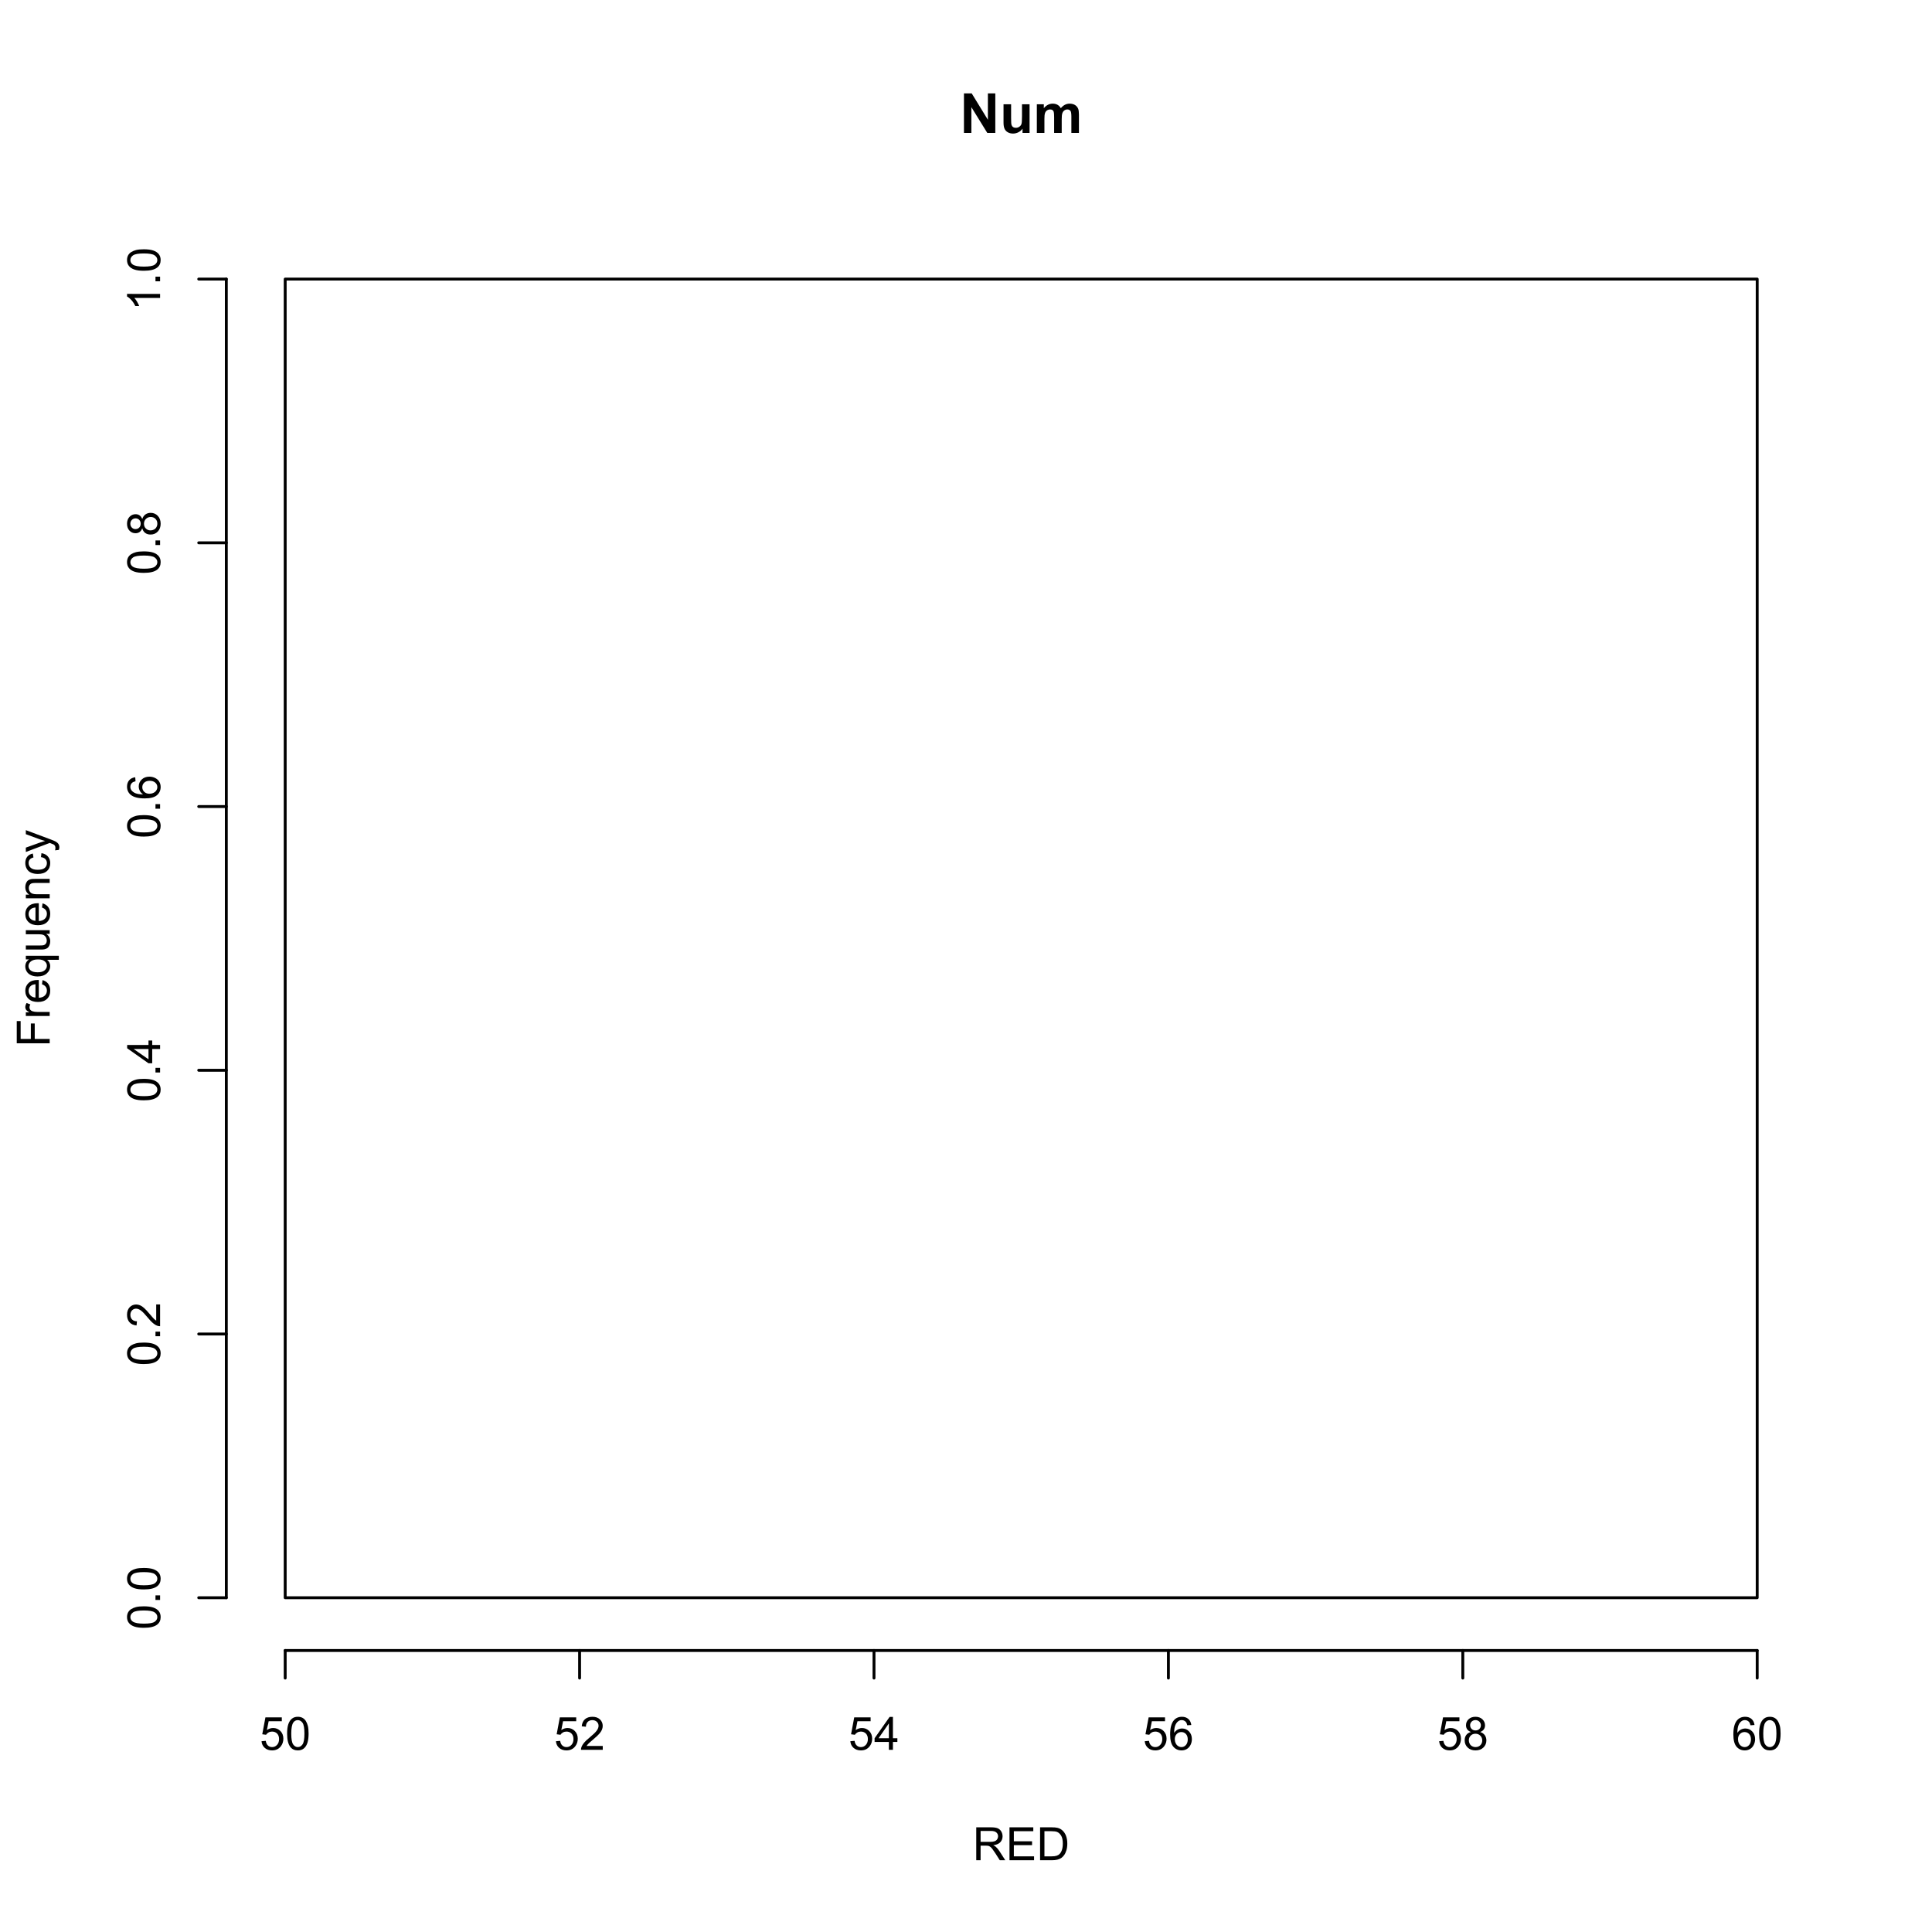
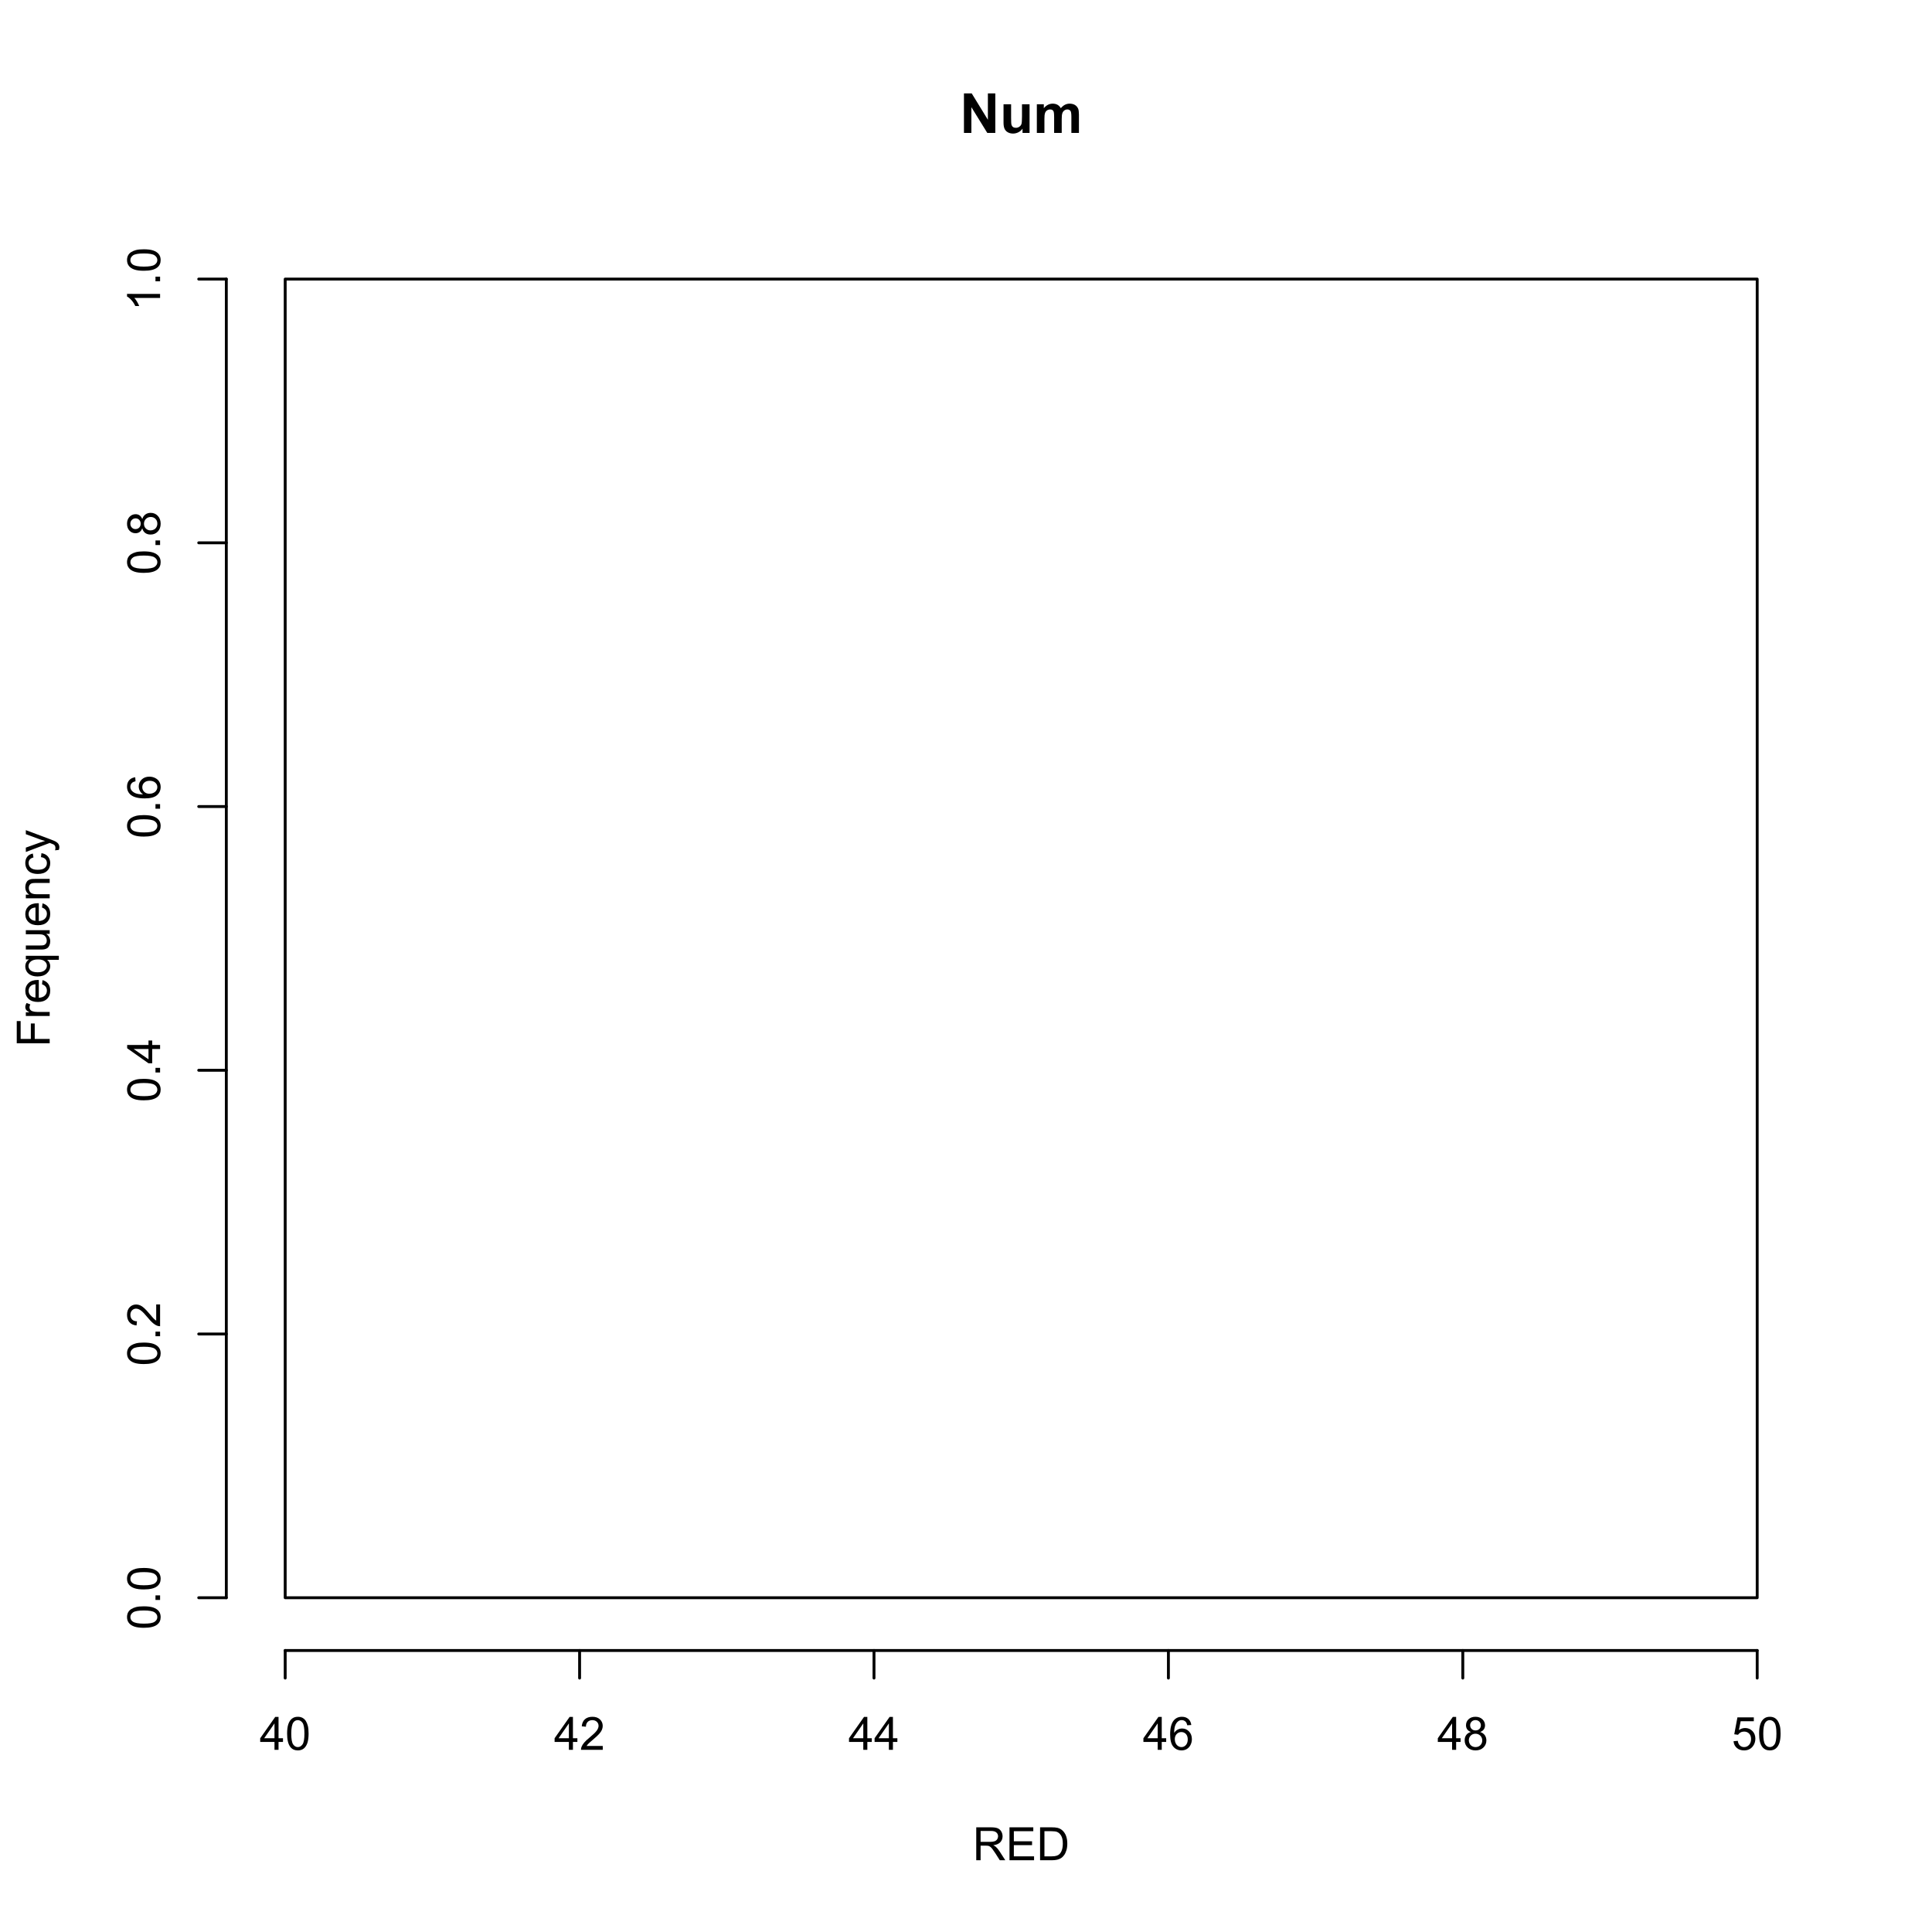
<svg xmlns="http://www.w3.org/2000/svg" xmlns:xlink="http://www.w3.org/1999/xlink" width="504pt" height="504pt" viewBox="0 0 504 504" version="1.1">
  <defs>
    <g>
      <symbol overflow="visible" id="glyph0-0">
        <path style="stroke:none;" d="M 1.801 0 L 1.801 -9 L 9 -9 L 9 0 Z M 2.023 -0.227 L 8.773 -0.227 L 8.773 -8.773 L 2.023 -8.773 Z M 2.023 -0.227 " />
      </symbol>
      <symbol overflow="visible" id="glyph0-1">
        <path style="stroke:none;" d="M 1.07 0 L 1.07 -10.309 L 3.094 -10.309 L 7.312 -3.426 L 7.312 -10.309 L 9.246 -10.309 L 9.246 0 L 7.156 0 L 3.004 -6.723 L 3.004 0 Z M 1.07 0 " />
      </symbol>
      <symbol overflow="visible" id="glyph0-2">
        <path style="stroke:none;" d="M 5.949 0 L 5.949 -1.117 C 5.672 -0.715 5.316 -0.402 4.875 -0.176 C 4.43 0.051 3.961 0.164 3.473 0.168 C 2.969 0.164 2.52 0.059 2.125 -0.16 C 1.723 -0.379 1.434 -0.691 1.258 -1.09 C 1.078 -1.488 0.988 -2.039 0.992 -2.742 L 0.992 -7.469 L 2.969 -7.469 L 2.969 -4.035 C 2.965 -2.984 3 -2.34 3.074 -2.105 C 3.145 -1.863 3.277 -1.676 3.473 -1.543 C 3.664 -1.402 3.906 -1.336 4.203 -1.336 C 4.539 -1.336 4.844 -1.426 5.109 -1.613 C 5.375 -1.793 5.559 -2.023 5.66 -2.301 C 5.758 -2.574 5.805 -3.246 5.809 -4.316 L 5.809 -7.469 L 7.785 -7.469 L 7.785 0 Z M 5.949 0 " />
      </symbol>
      <symbol overflow="visible" id="glyph0-3">
        <path style="stroke:none;" d="M 0.887 -7.469 L 2.707 -7.469 L 2.707 -6.449 C 3.355 -7.238 4.129 -7.633 5.035 -7.637 C 5.508 -7.633 5.922 -7.535 6.277 -7.34 C 6.625 -7.141 6.914 -6.844 7.145 -6.449 C 7.469 -6.844 7.824 -7.141 8.203 -7.34 C 8.582 -7.535 8.988 -7.633 9.422 -7.637 C 9.969 -7.633 10.43 -7.523 10.812 -7.301 C 11.188 -7.078 11.473 -6.75 11.664 -6.32 C 11.797 -6 11.863 -5.484 11.867 -4.773 L 11.867 0 L 9.895 0 L 9.895 -4.27 C 9.891 -5.008 9.82 -5.484 9.688 -5.703 C 9.5 -5.98 9.219 -6.121 8.844 -6.125 C 8.562 -6.121 8.305 -6.039 8.062 -5.871 C 7.82 -5.699 7.645 -5.449 7.535 -5.129 C 7.426 -4.801 7.371 -4.289 7.375 -3.586 L 7.375 0 L 5.398 0 L 5.398 -4.094 C 5.395 -4.816 5.359 -5.285 5.293 -5.5 C 5.219 -5.707 5.109 -5.863 4.965 -5.969 C 4.816 -6.07 4.617 -6.121 4.367 -6.125 C 4.059 -6.121 3.785 -6.039 3.543 -5.879 C 3.297 -5.711 3.121 -5.477 3.02 -5.168 C 2.91 -4.855 2.859 -4.34 2.863 -3.629 L 2.863 0 L 0.887 0 Z M 0.887 -7.469 " />
      </symbol>
      <symbol overflow="visible" id="glyph1-0">
        <path style="stroke:none;" d="M 1.5 0 L 1.5 -7.5 L 7.5 -7.5 L 7.5 0 Z M 1.688 -0.188 L 7.312 -0.188 L 7.312 -7.312 L 1.688 -7.312 Z M 1.688 -0.188 " />
      </symbol>
      <symbol overflow="visible" id="glyph1-1">
        <path style="stroke:none;" d="M 0.945 0 L 0.945 -8.59 L 4.75 -8.59 C 5.512 -8.59 6.094 -8.512 6.496 -8.355 C 6.891 -8.199 7.211 -7.926 7.453 -7.539 C 7.691 -7.145 7.809 -6.715 7.812 -6.246 C 7.809 -5.637 7.613 -5.121 7.219 -4.703 C 6.82 -4.285 6.211 -4.02 5.391 -3.906 C 5.691 -3.762 5.918 -3.621 6.078 -3.48 C 6.406 -3.176 6.723 -2.793 7.02 -2.336 L 8.516 0 L 7.086 0 L 5.945 -1.789 C 5.613 -2.301 5.34 -2.695 5.125 -2.973 C 4.91 -3.242 4.719 -3.434 4.551 -3.547 C 4.379 -3.652 4.207 -3.73 4.031 -3.773 C 3.898 -3.797 3.688 -3.809 3.398 -3.812 L 2.078 -3.812 L 2.078 0 Z M 2.078 -4.797 L 4.523 -4.797 C 5.043 -4.793 5.449 -4.848 5.742 -4.957 C 6.031 -5.066 6.254 -5.238 6.41 -5.473 C 6.562 -5.707 6.637 -5.965 6.641 -6.246 C 6.637 -6.652 6.488 -6.984 6.195 -7.246 C 5.898 -7.508 5.434 -7.641 4.797 -7.641 L 2.078 -7.641 Z M 2.078 -4.797 " />
      </symbol>
      <symbol overflow="visible" id="glyph1-2">
        <path style="stroke:none;" d="M 0.949 0 L 0.949 -8.59 L 7.16 -8.59 L 7.16 -7.578 L 2.086 -7.578 L 2.086 -4.945 L 6.836 -4.945 L 6.836 -3.938 L 2.086 -3.938 L 2.086 -1.016 L 7.359 -1.016 L 7.359 0 Z M 0.949 0 " />
      </symbol>
      <symbol overflow="visible" id="glyph1-3">
        <path style="stroke:none;" d="M 0.926 0 L 0.926 -8.59 L 3.883 -8.59 C 4.551 -8.59 5.062 -8.547 5.414 -8.469 C 5.906 -8.352 6.324 -8.148 6.672 -7.852 C 7.121 -7.469 7.461 -6.977 7.688 -6.383 C 7.914 -5.785 8.027 -5.105 8.027 -4.344 C 8.027 -3.688 7.949 -3.109 7.797 -2.605 C 7.645 -2.102 7.449 -1.684 7.211 -1.355 C 6.973 -1.02 6.711 -0.762 6.43 -0.574 C 6.145 -0.387 5.805 -0.242 5.406 -0.145 C 5.004 -0.047 4.543 0 4.023 0 Z M 2.062 -1.016 L 3.898 -1.016 C 4.461 -1.012 4.906 -1.066 5.227 -1.172 C 5.547 -1.273 5.805 -1.422 6 -1.617 C 6.27 -1.887 6.477 -2.246 6.629 -2.703 C 6.777 -3.156 6.855 -3.711 6.855 -4.359 C 6.855 -5.258 6.707 -5.945 6.41 -6.43 C 6.113 -6.91 5.754 -7.234 5.336 -7.398 C 5.031 -7.516 4.543 -7.574 3.867 -7.578 L 2.062 -7.578 Z M 2.062 -1.016 " />
      </symbol>
      <symbol overflow="visible" id="glyph1-4">
-         <path style="stroke:none;" d="M 0.5 -2.25 L 1.605 -2.344 C 1.684 -1.805 1.871 -1.398 2.176 -1.125 C 2.473 -0.852 2.836 -0.715 3.258 -0.719 C 3.766 -0.715 4.195 -0.906 4.547 -1.293 C 4.898 -1.672 5.074 -2.18 5.074 -2.82 C 5.074 -3.414 4.902 -3.891 4.566 -4.242 C 4.227 -4.59 3.785 -4.762 3.242 -4.766 C 2.898 -4.762 2.594 -4.684 2.32 -4.531 C 2.047 -4.375 1.832 -4.176 1.676 -3.93 L 0.688 -4.062 L 1.516 -8.473 L 5.789 -8.473 L 5.789 -7.465 L 2.359 -7.465 L 1.898 -5.156 C 2.414 -5.516 2.953 -5.695 3.523 -5.695 C 4.27 -5.695 4.902 -5.434 5.422 -4.914 C 5.934 -4.395 6.191 -3.727 6.195 -2.914 C 6.191 -2.133 5.965 -1.461 5.516 -0.898 C 4.961 -0.199 4.211 0.145 3.258 0.148 C 2.477 0.145 1.836 -0.07 1.344 -0.508 C 0.844 -0.941 0.562 -1.523 0.5 -2.25 Z M 0.5 -2.25 " />
+         <path style="stroke:none;" d="M 3.879 0 L 3.879 -2.055 L 0.152 -2.055 L 0.152 -3.023 L 4.07 -8.59 L 4.934 -8.59 L 4.934 -3.023 L 6.094 -3.023 L 6.094 -2.055 L 4.934 -2.055 L 4.934 0 Z M 3.879 -3.023 L 3.879 -6.898 L 1.188 -3.023 Z M 3.879 -3.023 " />
      </symbol>
      <symbol overflow="visible" id="glyph1-5">
        <path style="stroke:none;" d="M 0.5 -4.234 C 0.496 -5.246 0.602 -6.062 0.812 -6.688 C 1.02 -7.305 1.328 -7.785 1.742 -8.121 C 2.148 -8.457 2.668 -8.625 3.297 -8.625 C 3.758 -8.625 4.164 -8.531 4.512 -8.348 C 4.855 -8.16 5.141 -7.891 5.371 -7.543 C 5.594 -7.191 5.773 -6.766 5.906 -6.266 C 6.035 -5.762 6.098 -5.086 6.102 -4.234 C 6.098 -3.227 5.996 -2.414 5.789 -1.797 C 5.578 -1.176 5.266 -0.695 4.859 -0.359 C 4.445 -0.02 3.926 0.145 3.297 0.148 C 2.465 0.145 1.816 -0.148 1.348 -0.742 C 0.781 -1.457 0.496 -2.621 0.5 -4.234 Z M 1.582 -4.234 C 1.582 -2.824 1.746 -1.887 2.074 -1.418 C 2.402 -0.949 2.809 -0.715 3.297 -0.719 C 3.777 -0.715 4.184 -0.949 4.52 -1.422 C 4.848 -1.887 5.016 -2.824 5.016 -4.234 C 5.016 -5.648 4.848 -6.59 4.52 -7.055 C 4.184 -7.516 3.773 -7.746 3.289 -7.75 C 2.801 -7.746 2.414 -7.543 2.125 -7.137 C 1.762 -6.613 1.582 -5.645 1.582 -4.234 Z M 1.582 -4.234 " />
      </symbol>
      <symbol overflow="visible" id="glyph1-6">
        <path style="stroke:none;" d="M 6.039 -1.016 L 6.039 0 L 0.363 0 C 0.355 -0.254 0.395 -0.496 0.484 -0.734 C 0.629 -1.117 0.859 -1.5 1.18 -1.875 C 1.492 -2.25 1.953 -2.684 2.562 -3.176 C 3.492 -3.941 4.125 -4.547 4.453 -4.992 C 4.781 -5.438 4.945 -5.859 4.945 -6.266 C 4.945 -6.68 4.793 -7.031 4.496 -7.32 C 4.191 -7.602 3.805 -7.746 3.328 -7.75 C 2.82 -7.746 2.414 -7.594 2.109 -7.293 C 1.805 -6.984 1.648 -6.562 1.648 -6.031 L 0.562 -6.141 C 0.633 -6.945 0.91 -7.559 1.398 -7.988 C 1.879 -8.41 2.531 -8.625 3.352 -8.625 C 4.172 -8.625 4.824 -8.395 5.309 -7.938 C 5.789 -7.48 6.027 -6.914 6.031 -6.242 C 6.027 -5.895 5.957 -5.559 5.82 -5.227 C 5.676 -4.891 5.441 -4.539 5.117 -4.176 C 4.789 -3.805 4.25 -3.301 3.492 -2.664 C 2.859 -2.129 2.453 -1.77 2.273 -1.582 C 2.094 -1.395 1.945 -1.203 1.828 -1.016 Z M 6.039 -1.016 " />
      </symbol>
      <symbol overflow="visible" id="glyph1-7">
-         <path style="stroke:none;" d="M 3.879 0 L 3.879 -2.055 L 0.152 -2.055 L 0.152 -3.023 L 4.07 -8.59 L 4.934 -8.59 L 4.934 -3.023 L 6.094 -3.023 L 6.094 -2.055 L 4.934 -2.055 L 4.934 0 Z M 3.879 -3.023 L 3.879 -6.898 L 1.188 -3.023 Z M 3.879 -3.023 " />
+         <path style="stroke:none;" d="M 5.969 -6.484 L 4.922 -6.406 C 4.828 -6.812 4.695 -7.113 4.523 -7.305 C 4.234 -7.605 3.883 -7.758 3.469 -7.758 C 3.133 -7.758 2.836 -7.664 2.586 -7.477 C 2.25 -7.234 1.988 -6.879 1.797 -6.414 C 1.605 -5.949 1.508 -5.289 1.5 -4.43 C 1.754 -4.812 2.062 -5.098 2.434 -5.289 C 2.797 -5.473 3.184 -5.566 3.586 -5.57 C 4.289 -5.566 4.887 -5.309 5.383 -4.793 C 5.875 -4.277 6.121 -3.609 6.125 -2.789 C 6.121 -2.25 6.004 -1.746 5.773 -1.285 C 5.539 -0.82 5.223 -0.469 4.816 -0.223 C 4.41 0.023 3.949 0.145 3.434 0.148 C 2.555 0.145 1.836 -0.176 1.285 -0.82 C 0.727 -1.469 0.449 -2.535 0.453 -4.02 C 0.449 -5.676 0.758 -6.883 1.371 -7.641 C 1.902 -8.297 2.621 -8.625 3.531 -8.625 C 4.207 -8.625 4.762 -8.434 5.195 -8.055 C 5.625 -7.676 5.883 -7.152 5.969 -6.484 Z M 1.664 -2.781 C 1.664 -2.418 1.738 -2.07 1.895 -1.738 C 2.043 -1.406 2.262 -1.152 2.543 -0.98 C 2.82 -0.801 3.109 -0.715 3.414 -0.719 C 3.859 -0.715 4.242 -0.895 4.566 -1.258 C 4.883 -1.613 5.043 -2.102 5.047 -2.727 C 5.043 -3.316 4.887 -3.785 4.57 -4.129 C 4.25 -4.469 3.852 -4.641 3.375 -4.641 C 2.898 -4.641 2.492 -4.469 2.16 -4.129 C 1.828 -3.785 1.664 -3.336 1.664 -2.781 Z M 1.664 -2.781 " />
      </symbol>
      <symbol overflow="visible" id="glyph1-8">
-         <path style="stroke:none;" d="M 5.969 -6.484 L 4.922 -6.406 C 4.828 -6.812 4.695 -7.113 4.523 -7.305 C 4.234 -7.605 3.883 -7.758 3.469 -7.758 C 3.133 -7.758 2.836 -7.664 2.586 -7.477 C 2.25 -7.234 1.988 -6.879 1.797 -6.414 C 1.605 -5.949 1.508 -5.289 1.5 -4.43 C 1.754 -4.812 2.062 -5.098 2.434 -5.289 C 2.797 -5.473 3.184 -5.566 3.586 -5.57 C 4.289 -5.566 4.887 -5.309 5.383 -4.793 C 5.875 -4.277 6.121 -3.609 6.125 -2.789 C 6.121 -2.25 6.004 -1.746 5.773 -1.285 C 5.539 -0.82 5.223 -0.469 4.816 -0.223 C 4.41 0.023 3.949 0.145 3.434 0.148 C 2.555 0.145 1.836 -0.176 1.285 -0.82 C 0.727 -1.469 0.449 -2.535 0.453 -4.02 C 0.449 -5.676 0.758 -6.883 1.371 -7.641 C 1.902 -8.297 2.621 -8.625 3.531 -8.625 C 4.207 -8.625 4.762 -8.434 5.195 -8.055 C 5.625 -7.676 5.883 -7.152 5.969 -6.484 Z M 1.664 -2.781 C 1.664 -2.418 1.738 -2.07 1.895 -1.738 C 2.043 -1.406 2.262 -1.152 2.543 -0.98 C 2.82 -0.801 3.109 -0.715 3.414 -0.719 C 3.859 -0.715 4.242 -0.895 4.566 -1.258 C 4.883 -1.613 5.043 -2.102 5.047 -2.727 C 5.043 -3.316 4.887 -3.785 4.57 -4.129 C 4.25 -4.469 3.852 -4.641 3.375 -4.641 C 2.898 -4.641 2.492 -4.469 2.16 -4.129 C 1.828 -3.785 1.664 -3.336 1.664 -2.781 Z M 1.664 -2.781 " />
+         <path style="stroke:none;" d="M 2.121 -4.656 C 1.684 -4.816 1.359 -5.047 1.148 -5.344 C 0.938 -5.641 0.832 -5.996 0.832 -6.41 C 0.832 -7.035 1.055 -7.559 1.504 -7.984 C 1.953 -8.41 2.551 -8.625 3.297 -8.625 C 4.043 -8.625 4.648 -8.406 5.109 -7.973 C 5.566 -7.535 5.793 -7.004 5.797 -6.383 C 5.793 -5.977 5.688 -5.629 5.48 -5.34 C 5.27 -5.043 4.953 -4.816 4.531 -4.656 C 5.055 -4.48 5.457 -4.203 5.734 -3.824 C 6.008 -3.438 6.145 -2.98 6.148 -2.453 C 6.145 -1.715 5.887 -1.098 5.367 -0.602 C 4.844 -0.102 4.16 0.145 3.316 0.148 C 2.469 0.145 1.785 -0.102 1.266 -0.605 C 0.742 -1.105 0.48 -1.734 0.484 -2.484 C 0.48 -3.039 0.621 -3.504 0.91 -3.887 C 1.191 -4.262 1.598 -4.52 2.121 -4.656 Z M 1.91 -6.445 C 1.91 -6.039 2.039 -5.707 2.301 -5.449 C 2.562 -5.191 2.902 -5.062 3.32 -5.062 C 3.723 -5.062 4.055 -5.188 4.32 -5.445 C 4.578 -5.695 4.711 -6.012 4.711 -6.387 C 4.711 -6.773 4.574 -7.098 4.309 -7.363 C 4.035 -7.625 3.703 -7.758 3.312 -7.758 C 2.906 -7.758 2.574 -7.629 2.309 -7.371 C 2.043 -7.113 1.91 -6.805 1.91 -6.445 Z M 1.57 -2.477 C 1.57 -2.176 1.641 -1.887 1.785 -1.605 C 1.926 -1.324 2.137 -1.105 2.422 -0.949 C 2.699 -0.793 3.004 -0.715 3.328 -0.719 C 3.832 -0.715 4.246 -0.879 4.578 -1.207 C 4.902 -1.531 5.066 -1.941 5.07 -2.445 C 5.066 -2.945 4.898 -3.367 4.562 -3.703 C 4.223 -4.035 3.801 -4.199 3.293 -4.203 C 2.793 -4.199 2.379 -4.035 2.059 -3.711 C 1.73 -3.379 1.57 -2.969 1.57 -2.477 Z M 1.57 -2.477 " />
      </symbol>
      <symbol overflow="visible" id="glyph1-9">
-         <path style="stroke:none;" d="M 2.121 -4.656 C 1.684 -4.816 1.359 -5.047 1.148 -5.344 C 0.938 -5.641 0.832 -5.996 0.832 -6.41 C 0.832 -7.035 1.055 -7.559 1.504 -7.984 C 1.953 -8.41 2.551 -8.625 3.297 -8.625 C 4.043 -8.625 4.648 -8.406 5.109 -7.973 C 5.566 -7.535 5.793 -7.004 5.797 -6.383 C 5.793 -5.977 5.688 -5.629 5.48 -5.34 C 5.27 -5.043 4.953 -4.816 4.531 -4.656 C 5.055 -4.48 5.457 -4.203 5.734 -3.824 C 6.008 -3.438 6.145 -2.98 6.148 -2.453 C 6.145 -1.715 5.887 -1.098 5.367 -0.602 C 4.844 -0.102 4.16 0.145 3.316 0.148 C 2.469 0.145 1.785 -0.102 1.266 -0.605 C 0.742 -1.105 0.48 -1.734 0.484 -2.484 C 0.48 -3.039 0.621 -3.504 0.91 -3.887 C 1.191 -4.262 1.598 -4.52 2.121 -4.656 Z M 1.91 -6.445 C 1.91 -6.039 2.039 -5.707 2.301 -5.449 C 2.562 -5.191 2.902 -5.062 3.32 -5.062 C 3.723 -5.062 4.055 -5.188 4.32 -5.445 C 4.578 -5.695 4.711 -6.012 4.711 -6.387 C 4.711 -6.773 4.574 -7.098 4.309 -7.363 C 4.035 -7.625 3.703 -7.758 3.312 -7.758 C 2.906 -7.758 2.574 -7.629 2.309 -7.371 C 2.043 -7.113 1.91 -6.805 1.91 -6.445 Z M 1.57 -2.477 C 1.57 -2.176 1.641 -1.887 1.785 -1.605 C 1.926 -1.324 2.137 -1.105 2.422 -0.949 C 2.699 -0.793 3.004 -0.715 3.328 -0.719 C 3.832 -0.715 4.246 -0.879 4.578 -1.207 C 4.902 -1.531 5.066 -1.941 5.07 -2.445 C 5.066 -2.945 4.898 -3.367 4.562 -3.703 C 4.223 -4.035 3.801 -4.199 3.293 -4.203 C 2.793 -4.199 2.379 -4.035 2.059 -3.711 C 1.73 -3.379 1.57 -2.969 1.57 -2.477 Z M 1.57 -2.477 " />
+         <path style="stroke:none;" d="M 0.5 -2.25 L 1.605 -2.344 C 1.684 -1.805 1.871 -1.398 2.176 -1.125 C 2.473 -0.852 2.836 -0.715 3.258 -0.719 C 3.766 -0.715 4.195 -0.906 4.547 -1.293 C 4.898 -1.672 5.074 -2.18 5.074 -2.82 C 5.074 -3.414 4.902 -3.891 4.566 -4.242 C 4.227 -4.59 3.785 -4.762 3.242 -4.766 C 2.898 -4.762 2.594 -4.684 2.32 -4.531 C 2.047 -4.375 1.832 -4.176 1.676 -3.93 L 0.688 -4.062 L 1.516 -8.473 L 5.789 -8.473 L 5.789 -7.465 L 2.359 -7.465 L 1.898 -5.156 C 2.414 -5.516 2.953 -5.695 3.523 -5.695 C 4.27 -5.695 4.902 -5.434 5.422 -4.914 C 5.934 -4.395 6.191 -3.727 6.195 -2.914 C 6.191 -2.133 5.965 -1.461 5.516 -0.898 C 4.961 -0.199 4.211 0.145 3.258 0.148 C 2.477 0.145 1.836 -0.07 1.344 -0.508 C 0.844 -0.941 0.562 -1.523 0.5 -2.25 Z M 0.5 -2.25 " />
      </symbol>
      <symbol overflow="visible" id="glyph2-0">
        <path style="stroke:none;" d="M 0 -1.5 L -7.5 -1.5 L -7.5 -7.5 L 0 -7.5 Z M -0.188 -1.688 L -0.188 -7.312 L -7.312 -7.312 L -7.312 -1.688 Z M -0.188 -1.688 " />
      </symbol>
      <symbol overflow="visible" id="glyph2-1">
        <path style="stroke:none;" d="M 0 -0.984 L -8.59 -0.984 L -8.59 -6.781 L -7.578 -6.781 L -7.578 -2.121 L -4.914 -2.121 L -4.914 -6.152 L -3.902 -6.152 L -3.902 -2.121 L 0 -2.121 Z M 0 -0.984 " />
      </symbol>
      <symbol overflow="visible" id="glyph2-2">
        <path style="stroke:none;" d="M 0 -0.781 L -6.223 -0.781 L -6.223 -1.73 L -5.281 -1.73 C -5.719 -1.969 -6.012 -2.191 -6.152 -2.398 C -6.293 -2.602 -6.363 -2.828 -6.363 -3.078 C -6.363 -3.43 -6.25 -3.793 -6.023 -4.16 L -5.047 -3.797 C -5.195 -3.539 -5.273 -3.281 -5.273 -3.023 C -5.273 -2.793 -5.203 -2.586 -5.066 -2.402 C -4.926 -2.219 -4.734 -2.086 -4.488 -2.012 C -4.113 -1.891 -3.703 -1.832 -3.258 -1.836 L 0 -1.836 Z M 0 -0.781 " />
      </symbol>
      <symbol overflow="visible" id="glyph2-3">
        <path style="stroke:none;" d="M -2.004 -5.051 L -1.867 -6.141 C -1.23 -5.969 -0.738 -5.648 -0.387 -5.184 C -0.035 -4.719 0.141 -4.125 0.141 -3.406 C 0.141 -2.492 -0.137 -1.77 -0.699 -1.238 C -1.254 -0.703 -2.043 -0.438 -3.059 -0.441 C -4.105 -0.438 -4.918 -0.707 -5.496 -1.25 C -6.074 -1.785 -6.363 -2.484 -6.363 -3.348 C -6.363 -4.176 -6.078 -4.855 -5.512 -5.383 C -4.945 -5.91 -4.148 -6.176 -3.121 -6.176 C -3.055 -6.176 -2.961 -6.172 -2.84 -6.172 L -2.844 -1.531 C -2.156 -1.566 -1.633 -1.762 -1.27 -2.109 C -0.906 -2.457 -0.727 -2.891 -0.727 -3.41 C -0.727 -3.797 -0.828 -4.125 -1.031 -4.402 C -1.234 -4.672 -1.559 -4.891 -2.004 -5.051 Z M -3.711 -1.59 L -3.707 -5.062 C -4.227 -5.016 -4.621 -4.883 -4.887 -4.664 C -5.293 -4.328 -5.496 -3.891 -5.496 -3.359 C -5.496 -2.871 -5.332 -2.465 -5.008 -2.137 C -4.684 -1.805 -4.25 -1.621 -3.711 -1.59 Z M -3.711 -1.59 " />
      </symbol>
      <symbol overflow="visible" id="glyph2-4">
        <path style="stroke:none;" d="M 2.387 -4.758 L -0.66 -4.758 C -0.43 -4.594 -0.238 -4.363 -0.086 -4.066 C 0.066 -3.77 0.141 -3.457 0.141 -3.129 C 0.141 -2.391 -0.152 -1.754 -0.742 -1.223 C -1.332 -0.688 -2.141 -0.422 -3.172 -0.422 C -3.793 -0.422 -4.355 -0.527 -4.852 -0.746 C -5.344 -0.961 -5.719 -1.277 -5.977 -1.691 C -6.234 -2.102 -6.363 -2.555 -6.363 -3.047 C -6.363 -3.816 -6.039 -4.422 -5.391 -4.863 L -6.223 -4.863 L -6.223 -5.812 L 2.387 -5.812 Z M -3.129 -1.508 C -2.328 -1.504 -1.727 -1.672 -1.328 -2.012 C -0.926 -2.344 -0.727 -2.746 -0.727 -3.219 C -0.727 -3.664 -0.914 -4.051 -1.297 -4.375 C -1.672 -4.699 -2.254 -4.863 -3.035 -4.863 C -3.863 -4.863 -4.484 -4.691 -4.902 -4.352 C -5.32 -4.008 -5.531 -3.605 -5.531 -3.148 C -5.531 -2.688 -5.336 -2.301 -4.949 -1.984 C -4.559 -1.664 -3.953 -1.504 -3.129 -1.508 Z M -3.129 -1.508 " />
      </symbol>
      <symbol overflow="visible" id="glyph2-5">
        <path style="stroke:none;" d="M 0 -4.867 L -0.914 -4.867 C -0.211 -4.379 0.141 -3.723 0.141 -2.895 C 0.141 -2.527 0.07 -2.184 -0.07 -1.867 C -0.211 -1.547 -0.387 -1.309 -0.598 -1.156 C -0.809 -1 -1.07 -0.895 -1.383 -0.832 C -1.59 -0.789 -1.918 -0.766 -2.367 -0.77 L -6.223 -0.77 L -6.223 -1.824 L -2.773 -1.824 C -2.219 -1.82 -1.848 -1.844 -1.656 -1.887 C -1.379 -1.949 -1.16 -2.09 -1.004 -2.309 C -0.84 -2.523 -0.762 -2.789 -0.766 -3.105 C -0.762 -3.418 -0.844 -3.715 -1.008 -3.996 C -1.172 -4.273 -1.391 -4.469 -1.672 -4.586 C -1.945 -4.699 -2.352 -4.758 -2.887 -4.758 L -6.223 -4.758 L -6.223 -5.812 L 0 -5.812 Z M 0 -4.867 " />
      </symbol>
      <symbol overflow="visible" id="glyph2-6">
        <path style="stroke:none;" d="M 0 -0.789 L -6.223 -0.793 L -6.223 -1.742 L -5.336 -1.742 C -6.02 -2.195 -6.363 -2.855 -6.363 -3.723 C -6.363 -4.09 -6.293 -4.434 -6.16 -4.754 C -6.023 -5.066 -5.848 -5.305 -5.633 -5.461 C -5.41 -5.617 -5.152 -5.727 -4.852 -5.789 C -4.656 -5.828 -4.312 -5.848 -3.824 -5.848 L 0 -5.848 L 0 -4.793 L -3.785 -4.793 C -4.215 -4.793 -4.535 -4.75 -4.75 -4.668 C -4.961 -4.586 -5.129 -4.441 -5.258 -4.234 C -5.383 -4.023 -5.449 -3.777 -5.449 -3.5 C -5.449 -3.047 -5.305 -2.66 -5.02 -2.336 C -4.734 -2.008 -4.195 -1.844 -3.398 -1.848 L 0 -1.844 Z M 0 -0.789 " />
      </symbol>
      <symbol overflow="visible" id="glyph2-7">
        <path style="stroke:none;" d="M -2.277 -4.852 L -2.145 -5.891 C -1.426 -5.773 -0.863 -5.484 -0.465 -5.02 C -0.059 -4.551 0.141 -3.977 0.141 -3.297 C 0.141 -2.445 -0.137 -1.762 -0.695 -1.246 C -1.25 -0.727 -2.047 -0.469 -3.086 -0.469 C -3.754 -0.469 -4.344 -0.578 -4.852 -0.801 C -5.355 -1.023 -5.73 -1.363 -5.984 -1.82 C -6.234 -2.273 -6.363 -2.77 -6.363 -3.305 C -6.363 -3.98 -6.191 -4.531 -5.848 -4.965 C -5.504 -5.391 -5.02 -5.668 -4.395 -5.789 L -4.234 -4.766 C -4.652 -4.664 -4.969 -4.492 -5.18 -4.246 C -5.391 -3.996 -5.496 -3.695 -5.496 -3.348 C -5.496 -2.812 -5.305 -2.383 -4.922 -2.051 C -4.539 -1.719 -3.938 -1.551 -3.117 -1.555 C -2.281 -1.551 -1.672 -1.711 -1.293 -2.035 C -0.914 -2.352 -0.727 -2.77 -0.727 -3.289 C -0.727 -3.695 -0.852 -4.043 -1.105 -4.324 C -1.359 -4.602 -1.75 -4.777 -2.277 -4.852 Z M -2.277 -4.852 " />
      </symbol>
      <symbol overflow="visible" id="glyph2-8">
        <path style="stroke:none;" d="M 2.398 -0.742 L 1.406 -0.625 C 1.469 -0.855 1.5 -1.059 1.5 -1.23 C 1.5 -1.465 1.461 -1.652 1.383 -1.793 C 1.305 -1.934 1.195 -2.047 1.055 -2.141 C 0.949 -2.203 0.688 -2.312 0.27 -2.461 C 0.211 -2.48 0.125 -2.512 0.012 -2.555 L -6.223 -0.195 L -6.223 -1.332 L -2.617 -2.625 C -2.16 -2.789 -1.68 -2.938 -1.176 -3.078 C -1.656 -3.195 -2.129 -3.34 -2.594 -3.508 L -6.223 -4.84 L -6.223 -5.895 L 0.105 -3.527 C 0.789 -3.273 1.258 -3.074 1.52 -2.938 C 1.863 -2.746 2.117 -2.531 2.281 -2.289 C 2.438 -2.043 2.52 -1.754 2.523 -1.422 C 2.52 -1.215 2.477 -0.988 2.398 -0.742 Z M 2.398 -0.742 " />
      </symbol>
      <symbol overflow="visible" id="glyph2-9">
        <path style="stroke:none;" d="M -4.234 -0.5 C -5.246 -0.496 -6.062 -0.602 -6.688 -0.812 C -7.305 -1.02 -7.785 -1.328 -8.121 -1.742 C -8.457 -2.152 -8.625 -2.672 -8.625 -3.301 C -8.625 -3.758 -8.531 -4.164 -8.348 -4.512 C -8.16 -4.859 -7.891 -5.145 -7.543 -5.371 C -7.191 -5.594 -6.766 -5.773 -6.266 -5.906 C -5.762 -6.035 -5.086 -6.098 -4.234 -6.102 C -3.223 -6.098 -2.41 -5.996 -1.793 -5.789 C -1.176 -5.578 -0.695 -5.266 -0.359 -4.859 C -0.02 -4.445 0.145 -3.926 0.148 -3.297 C 0.145 -2.465 -0.148 -1.816 -0.742 -1.348 C -1.457 -0.781 -2.621 -0.496 -4.234 -0.5 Z M -4.234 -1.582 C -2.824 -1.582 -1.887 -1.746 -1.418 -2.074 C -0.949 -2.402 -0.715 -2.809 -0.719 -3.297 C -0.715 -3.777 -0.949 -4.184 -1.422 -4.52 C -1.887 -4.848 -2.824 -5.016 -4.234 -5.016 C -5.648 -5.016 -6.59 -4.848 -7.055 -4.52 C -7.516 -4.188 -7.746 -3.777 -7.75 -3.289 C -7.746 -2.801 -7.543 -2.414 -7.137 -2.129 C -6.613 -1.762 -5.645 -1.582 -4.234 -1.582 Z M -4.234 -1.582 " />
      </symbol>
      <symbol overflow="visible" id="glyph2-10">
        <path style="stroke:none;" d="M 0 -1.09 L -1.203 -1.09 L -1.199 -2.289 L 0 -2.289 Z M 0 -1.09 " />
      </symbol>
      <symbol overflow="visible" id="glyph2-11">
        <path style="stroke:none;" d="M -1.012 -6.039 L 0 -6.039 L 0 -0.363 C -0.254 -0.355 -0.496 -0.395 -0.734 -0.488 C -1.117 -0.629 -1.5 -0.859 -1.875 -1.18 C -2.25 -1.496 -2.684 -1.957 -3.176 -2.562 C -3.941 -3.492 -4.547 -4.125 -4.992 -4.453 C -5.438 -4.781 -5.859 -4.945 -6.266 -4.945 C -6.68 -4.945 -7.031 -4.793 -7.32 -4.496 C -7.602 -4.195 -7.746 -3.809 -7.75 -3.328 C -7.746 -2.82 -7.594 -2.414 -7.293 -2.109 C -6.984 -1.805 -6.562 -1.648 -6.031 -1.648 L -6.141 -0.562 C -6.945 -0.637 -7.559 -0.914 -7.988 -1.402 C -8.41 -1.883 -8.625 -2.535 -8.625 -3.352 C -8.625 -4.176 -8.395 -4.828 -7.938 -5.309 C -7.48 -5.789 -6.914 -6.027 -6.242 -6.031 C -5.895 -6.027 -5.559 -5.957 -5.227 -5.82 C -4.891 -5.676 -4.539 -5.441 -4.176 -5.117 C -3.805 -4.789 -3.301 -4.25 -2.664 -3.492 C -2.129 -2.859 -1.77 -2.453 -1.582 -2.273 C -1.395 -2.094 -1.203 -1.945 -1.012 -1.828 Z M -1.012 -6.039 " />
      </symbol>
      <symbol overflow="visible" id="glyph2-12">
        <path style="stroke:none;" d="M 0 -3.879 L -2.055 -3.879 L -2.055 -0.152 L -3.023 -0.152 L -8.59 -4.074 L -8.59 -4.934 L -3.023 -4.934 L -3.023 -6.094 L -2.055 -6.094 L -2.055 -4.934 L 0 -4.934 Z M -3.023 -3.879 L -6.898 -3.879 L -3.023 -1.191 Z M -3.023 -3.879 " />
      </symbol>
      <symbol overflow="visible" id="glyph2-13">
        <path style="stroke:none;" d="M -6.484 -5.969 L -6.406 -4.922 C -6.812 -4.828 -7.113 -4.695 -7.305 -4.523 C -7.605 -4.238 -7.758 -3.887 -7.758 -3.469 C -7.758 -3.133 -7.664 -2.836 -7.477 -2.586 C -7.234 -2.25 -6.879 -1.988 -6.414 -1.797 C -5.949 -1.605 -5.289 -1.508 -4.43 -1.5 C -4.812 -1.754 -5.098 -2.062 -5.289 -2.434 C -5.473 -2.797 -5.566 -3.184 -5.57 -3.586 C -5.566 -4.289 -5.309 -4.887 -4.793 -5.383 C -4.277 -5.875 -3.609 -6.121 -2.789 -6.125 C -2.25 -6.121 -1.746 -6.004 -1.285 -5.773 C -0.816 -5.539 -0.461 -5.223 -0.219 -4.816 C 0.027 -4.41 0.145 -3.949 0.148 -3.434 C 0.145 -2.555 -0.176 -1.836 -0.82 -1.285 C -1.469 -0.727 -2.535 -0.449 -4.02 -0.453 C -5.676 -0.449 -6.883 -0.758 -7.641 -1.371 C -8.297 -1.906 -8.625 -2.625 -8.625 -3.535 C -8.625 -4.207 -8.434 -4.762 -8.055 -5.195 C -7.676 -5.625 -7.152 -5.883 -6.484 -5.969 Z M -2.781 -1.664 C -2.418 -1.664 -2.07 -1.738 -1.738 -1.895 C -1.406 -2.043 -1.152 -2.262 -0.98 -2.543 C -0.801 -2.82 -0.715 -3.109 -0.719 -3.414 C -0.715 -3.859 -0.895 -4.242 -1.258 -4.566 C -1.613 -4.883 -2.102 -5.043 -2.723 -5.047 C -3.312 -5.043 -3.781 -4.887 -4.125 -4.57 C -4.469 -4.25 -4.641 -3.852 -4.641 -3.375 C -4.641 -2.898 -4.469 -2.492 -4.129 -2.16 C -3.785 -1.828 -3.336 -1.664 -2.781 -1.664 Z M -2.781 -1.664 " />
      </symbol>
      <symbol overflow="visible" id="glyph2-14">
        <path style="stroke:none;" d="M -4.656 -2.121 C -4.816 -1.684 -5.047 -1.359 -5.344 -1.148 C -5.641 -0.938 -5.996 -0.832 -6.41 -0.832 C -7.035 -0.832 -7.559 -1.055 -7.984 -1.504 C -8.41 -1.953 -8.625 -2.551 -8.625 -3.301 C -8.625 -4.047 -8.406 -4.652 -7.973 -5.109 C -7.535 -5.566 -7.004 -5.793 -6.383 -5.797 C -5.977 -5.793 -5.629 -5.688 -5.34 -5.48 C -5.043 -5.27 -4.816 -4.953 -4.656 -4.531 C -4.48 -5.055 -4.203 -5.457 -3.824 -5.734 C -3.438 -6.008 -2.98 -6.145 -2.453 -6.148 C -1.715 -6.145 -1.098 -5.887 -0.602 -5.367 C -0.102 -4.844 0.145 -4.16 0.148 -3.316 C 0.145 -2.469 -0.102 -1.785 -0.605 -1.266 C -1.105 -0.746 -1.734 -0.484 -2.484 -0.488 C -3.039 -0.484 -3.504 -0.625 -3.887 -0.91 C -4.262 -1.191 -4.52 -1.598 -4.656 -2.121 Z M -6.445 -1.91 C -6.039 -1.91 -5.707 -2.039 -5.449 -2.301 C -5.191 -2.562 -5.062 -2.902 -5.062 -3.324 C -5.062 -3.727 -5.188 -4.059 -5.445 -4.32 C -5.695 -4.578 -6.012 -4.711 -6.387 -4.711 C -6.773 -4.711 -7.098 -4.574 -7.363 -4.309 C -7.625 -4.039 -7.758 -3.707 -7.758 -3.312 C -7.758 -2.906 -7.629 -2.574 -7.371 -2.309 C -7.113 -2.043 -6.805 -1.91 -6.445 -1.91 Z M -2.477 -1.57 C -2.176 -1.57 -1.887 -1.641 -1.605 -1.785 C -1.324 -1.926 -1.105 -2.137 -0.949 -2.422 C -0.793 -2.699 -0.715 -3.004 -0.719 -3.328 C -0.715 -3.832 -0.875 -4.246 -1.203 -4.578 C -1.523 -4.902 -1.938 -5.066 -2.441 -5.07 C -2.945 -5.066 -3.367 -4.898 -3.703 -4.562 C -4.035 -4.223 -4.199 -3.801 -4.203 -3.293 C -4.199 -2.797 -4.035 -2.383 -3.711 -2.059 C -3.379 -1.73 -2.969 -1.57 -2.477 -1.57 Z M -2.477 -1.57 " />
      </symbol>
      <symbol overflow="visible" id="glyph2-15">
        <path style="stroke:none;" d="M 0 -4.469 L 0 -3.414 L -6.719 -3.418 C -6.477 -3.16 -6.234 -2.828 -5.996 -2.418 C -5.75 -2.004 -5.57 -1.633 -5.449 -1.309 L -6.469 -1.309 C -6.742 -1.895 -7.078 -2.41 -7.477 -2.852 C -7.871 -3.293 -8.254 -3.605 -8.625 -3.793 L -8.625 -4.473 Z M 0 -4.469 " />
      </symbol>
    </g>
  </defs>
  <g id="surface151">
    <rect x="0" y="0" width="504" height="504" style="fill:rgb(100%,100%,100%);fill-opacity:1;stroke:none;" />
    <g style="fill:rgb(0%,0%,0%);fill-opacity:1;">
      <use xlink:href="#glyph0-1" x="250.398" y="34.676" />
      <use xlink:href="#glyph0-2" x="260.798" y="34.676" />
      <use xlink:href="#glyph0-3" x="269.594" y="34.676" />
    </g>
    <g style="fill:rgb(0%,0%,0%);fill-opacity:1;">
      <use xlink:href="#glyph1-1" x="253.73" y="485.281" />
      <use xlink:href="#glyph1-2" x="262.396" y="485.281" />
      <use xlink:href="#glyph1-3" x="270.4" y="485.281" />
    </g>
    <g style="fill:rgb(0%,0%,0%);fill-opacity:1;">
      <use xlink:href="#glyph2-1" x="12.961" y="273.148" />
      <use xlink:href="#glyph2-2" x="12.961" y="265.818" />
      <use xlink:href="#glyph2-3" x="12.961" y="261.822" />
      <use xlink:href="#glyph2-4" x="12.961" y="255.148" />
      <use xlink:href="#glyph2-5" x="12.961" y="248.475" />
      <use xlink:href="#glyph2-3" x="12.961" y="241.801" />
      <use xlink:href="#glyph2-6" x="12.961" y="235.127" />
      <use xlink:href="#glyph2-7" x="12.961" y="228.453" />
      <use xlink:href="#glyph2-8" x="12.961" y="222.453" />
    </g>
    <path style="fill:none;stroke-width:0.75;stroke-linecap:round;stroke-linejoin:round;stroke:rgb(0%,0%,0%);stroke-opacity:1;stroke-miterlimit:10;" d="M 74.398 430.559 L 458.398 430.559 " />
    <path style="fill:none;stroke-width:0.75;stroke-linecap:round;stroke-linejoin:round;stroke:rgb(0%,0%,0%);stroke-opacity:1;stroke-miterlimit:10;" d="M 74.398 430.559 L 74.398 437.762 " />
    <path style="fill:none;stroke-width:0.75;stroke-linecap:round;stroke-linejoin:round;stroke:rgb(0%,0%,0%);stroke-opacity:1;stroke-miterlimit:10;" d="M 151.199 430.559 L 151.199 437.762 " />
    <path style="fill:none;stroke-width:0.75;stroke-linecap:round;stroke-linejoin:round;stroke:rgb(0%,0%,0%);stroke-opacity:1;stroke-miterlimit:10;" d="M 228 430.559 L 228 437.762 " />
    <path style="fill:none;stroke-width:0.75;stroke-linecap:round;stroke-linejoin:round;stroke:rgb(0%,0%,0%);stroke-opacity:1;stroke-miterlimit:10;" d="M 304.801 430.559 L 304.801 437.762 " />
    <path style="fill:none;stroke-width:0.75;stroke-linecap:round;stroke-linejoin:round;stroke:rgb(0%,0%,0%);stroke-opacity:1;stroke-miterlimit:10;" d="M 381.602 430.559 L 381.602 437.762 " />
    <path style="fill:none;stroke-width:0.75;stroke-linecap:round;stroke-linejoin:round;stroke:rgb(0%,0%,0%);stroke-opacity:1;stroke-miterlimit:10;" d="M 458.398 430.559 L 458.398 437.762 " />
    <g style="fill:rgb(0%,0%,0%);fill-opacity:1;">
      <use xlink:href="#glyph1-4" x="67.727" y="456.48" />
      <use xlink:href="#glyph1-5" x="74.4" y="456.48" />
    </g>
    <g style="fill:rgb(0%,0%,0%);fill-opacity:1;">
      <use xlink:href="#glyph1-4" x="144.527" y="456.48" />
      <use xlink:href="#glyph1-6" x="151.201" y="456.48" />
    </g>
    <g style="fill:rgb(0%,0%,0%);fill-opacity:1;">
      <use xlink:href="#glyph1-4" x="221.328" y="456.48" />
-       <use xlink:href="#glyph1-7" x="228.002" y="456.48" />
+       <use xlink:href="#glyph1-4" x="228.002" y="456.48" />
    </g>
    <g style="fill:rgb(0%,0%,0%);fill-opacity:1;">
      <use xlink:href="#glyph1-4" x="298.129" y="456.48" />
-       <use xlink:href="#glyph1-8" x="304.803" y="456.48" />
+       <use xlink:href="#glyph1-7" x="304.803" y="456.48" />
    </g>
    <g style="fill:rgb(0%,0%,0%);fill-opacity:1;">
      <use xlink:href="#glyph1-4" x="374.93" y="456.48" />
-       <use xlink:href="#glyph1-9" x="381.604" y="456.48" />
+       <use xlink:href="#glyph1-8" x="381.604" y="456.48" />
    </g>
    <g style="fill:rgb(0%,0%,0%);fill-opacity:1;">
-       <use xlink:href="#glyph1-8" x="451.727" y="456.48" />
+       <use xlink:href="#glyph1-9" x="451.727" y="456.48" />
      <use xlink:href="#glyph1-5" x="458.4" y="456.48" />
    </g>
    <path style="fill:none;stroke-width:0.75;stroke-linecap:round;stroke-linejoin:round;stroke:rgb(0%,0%,0%);stroke-opacity:1;stroke-miterlimit:10;" d="M 59.039 416.801 L 59.039 72.801 " />
    <path style="fill:none;stroke-width:0.75;stroke-linecap:round;stroke-linejoin:round;stroke:rgb(0%,0%,0%);stroke-opacity:1;stroke-miterlimit:10;" d="M 59.039 416.801 L 51.84 416.801 " />
    <path style="fill:none;stroke-width:0.75;stroke-linecap:round;stroke-linejoin:round;stroke:rgb(0%,0%,0%);stroke-opacity:1;stroke-miterlimit:10;" d="M 59.039 348 L 51.84 348 " />
    <path style="fill:none;stroke-width:0.75;stroke-linecap:round;stroke-linejoin:round;stroke:rgb(0%,0%,0%);stroke-opacity:1;stroke-miterlimit:10;" d="M 59.039 279.199 L 51.84 279.199 " />
    <path style="fill:none;stroke-width:0.75;stroke-linecap:round;stroke-linejoin:round;stroke:rgb(0%,0%,0%);stroke-opacity:1;stroke-miterlimit:10;" d="M 59.039 210.398 L 51.84 210.398 " />
    <path style="fill:none;stroke-width:0.75;stroke-linecap:round;stroke-linejoin:round;stroke:rgb(0%,0%,0%);stroke-opacity:1;stroke-miterlimit:10;" d="M 59.039 141.602 L 51.84 141.602 " />
    <path style="fill:none;stroke-width:0.75;stroke-linecap:round;stroke-linejoin:round;stroke:rgb(0%,0%,0%);stroke-opacity:1;stroke-miterlimit:10;" d="M 59.039 72.801 L 51.84 72.801 " />
    <g style="fill:rgb(0%,0%,0%);fill-opacity:1;">
      <use xlink:href="#glyph2-9" x="41.762" y="425.141" />
      <use xlink:href="#glyph2-10" x="41.762" y="418.467" />
      <use xlink:href="#glyph2-9" x="41.762" y="415.133" />
    </g>
    <g style="fill:rgb(0%,0%,0%);fill-opacity:1;">
      <use xlink:href="#glyph2-9" x="41.762" y="356.34" />
      <use xlink:href="#glyph2-10" x="41.762" y="349.666" />
      <use xlink:href="#glyph2-11" x="41.762" y="346.332" />
    </g>
    <g style="fill:rgb(0%,0%,0%);fill-opacity:1;">
      <use xlink:href="#glyph2-9" x="41.762" y="287.539" />
      <use xlink:href="#glyph2-10" x="41.762" y="280.865" />
      <use xlink:href="#glyph2-12" x="41.762" y="277.531" />
    </g>
    <g style="fill:rgb(0%,0%,0%);fill-opacity:1;">
      <use xlink:href="#glyph2-9" x="41.762" y="218.738" />
      <use xlink:href="#glyph2-10" x="41.762" y="212.064" />
      <use xlink:href="#glyph2-13" x="41.762" y="208.73" />
    </g>
    <g style="fill:rgb(0%,0%,0%);fill-opacity:1;">
      <use xlink:href="#glyph2-9" x="41.762" y="149.941" />
      <use xlink:href="#glyph2-10" x="41.762" y="143.268" />
      <use xlink:href="#glyph2-14" x="41.762" y="139.934" />
    </g>
    <g style="fill:rgb(0%,0%,0%);fill-opacity:1;">
      <use xlink:href="#glyph2-15" x="41.762" y="81.141" />
      <use xlink:href="#glyph2-10" x="41.762" y="74.467" />
      <use xlink:href="#glyph2-9" x="41.762" y="71.133" />
    </g>
    <path style="fill:none;stroke-width:0.75;stroke-linecap:round;stroke-linejoin:round;stroke:rgb(0%,0%,0%);stroke-opacity:1;stroke-miterlimit:10;" d="M 74.398 416.801 L 458.398 416.801 L 458.398 72.801 L 74.398 72.801 Z M 74.398 416.801 " />
  </g>
</svg>
